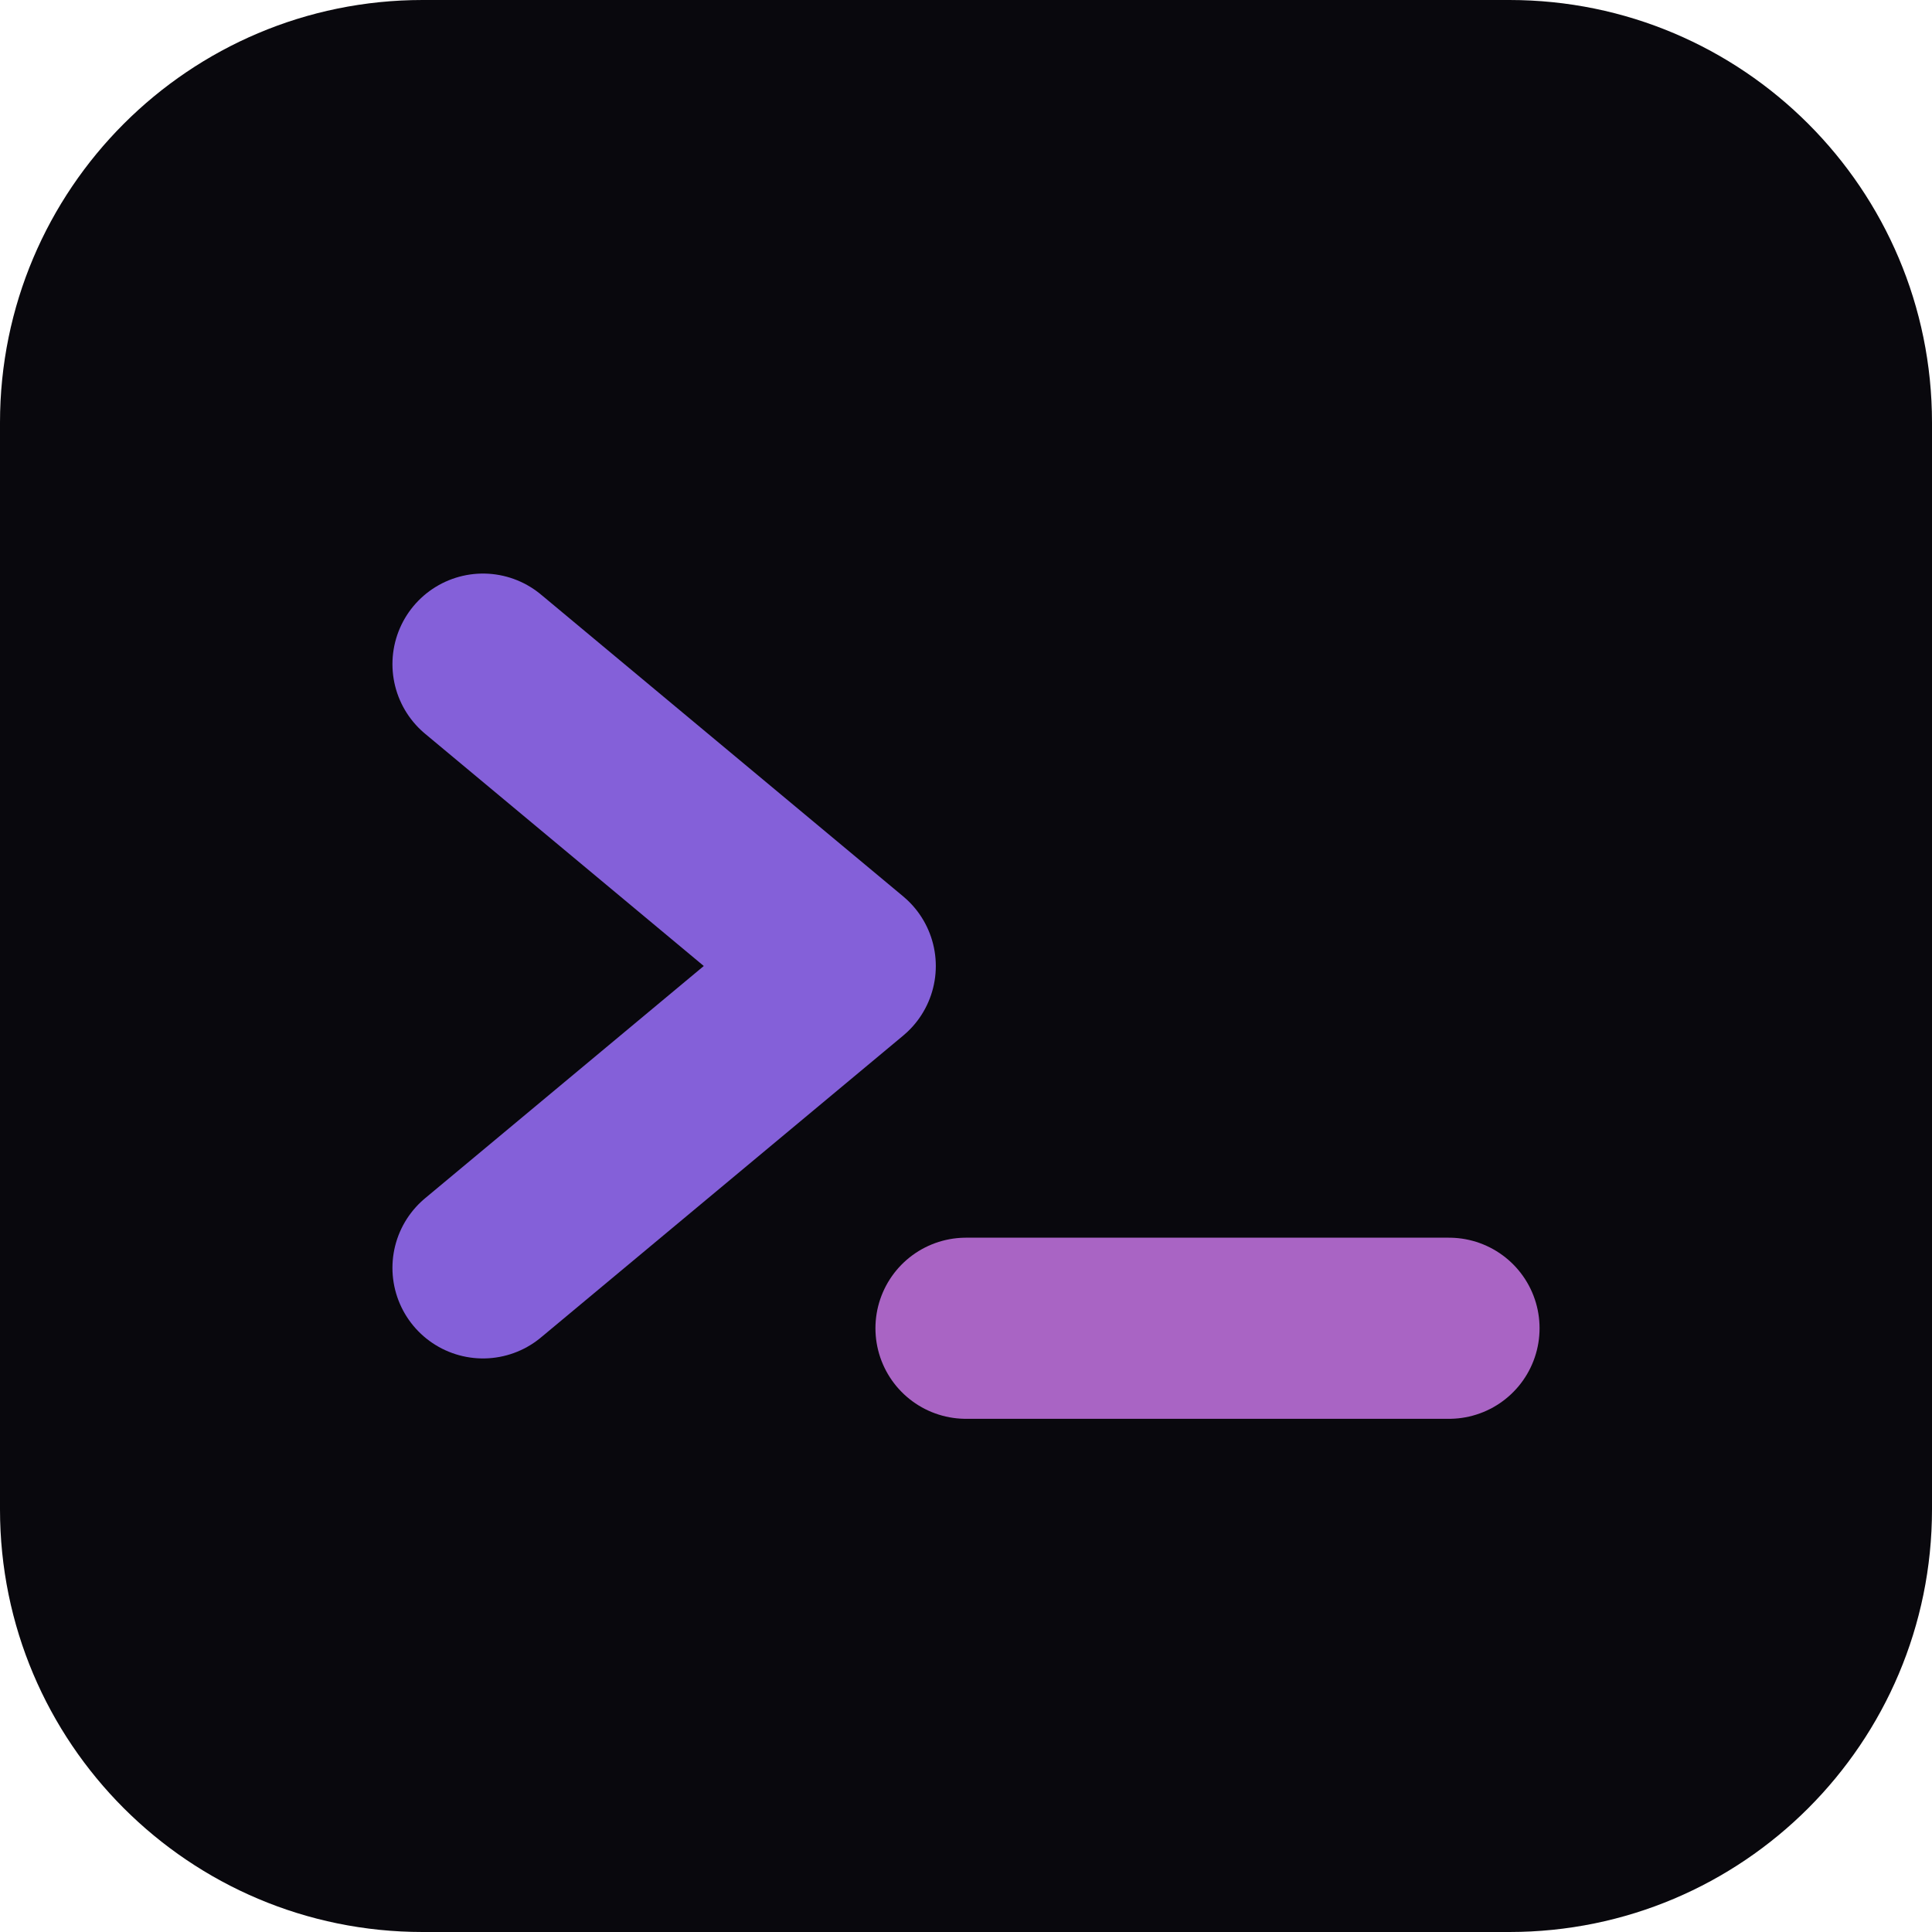
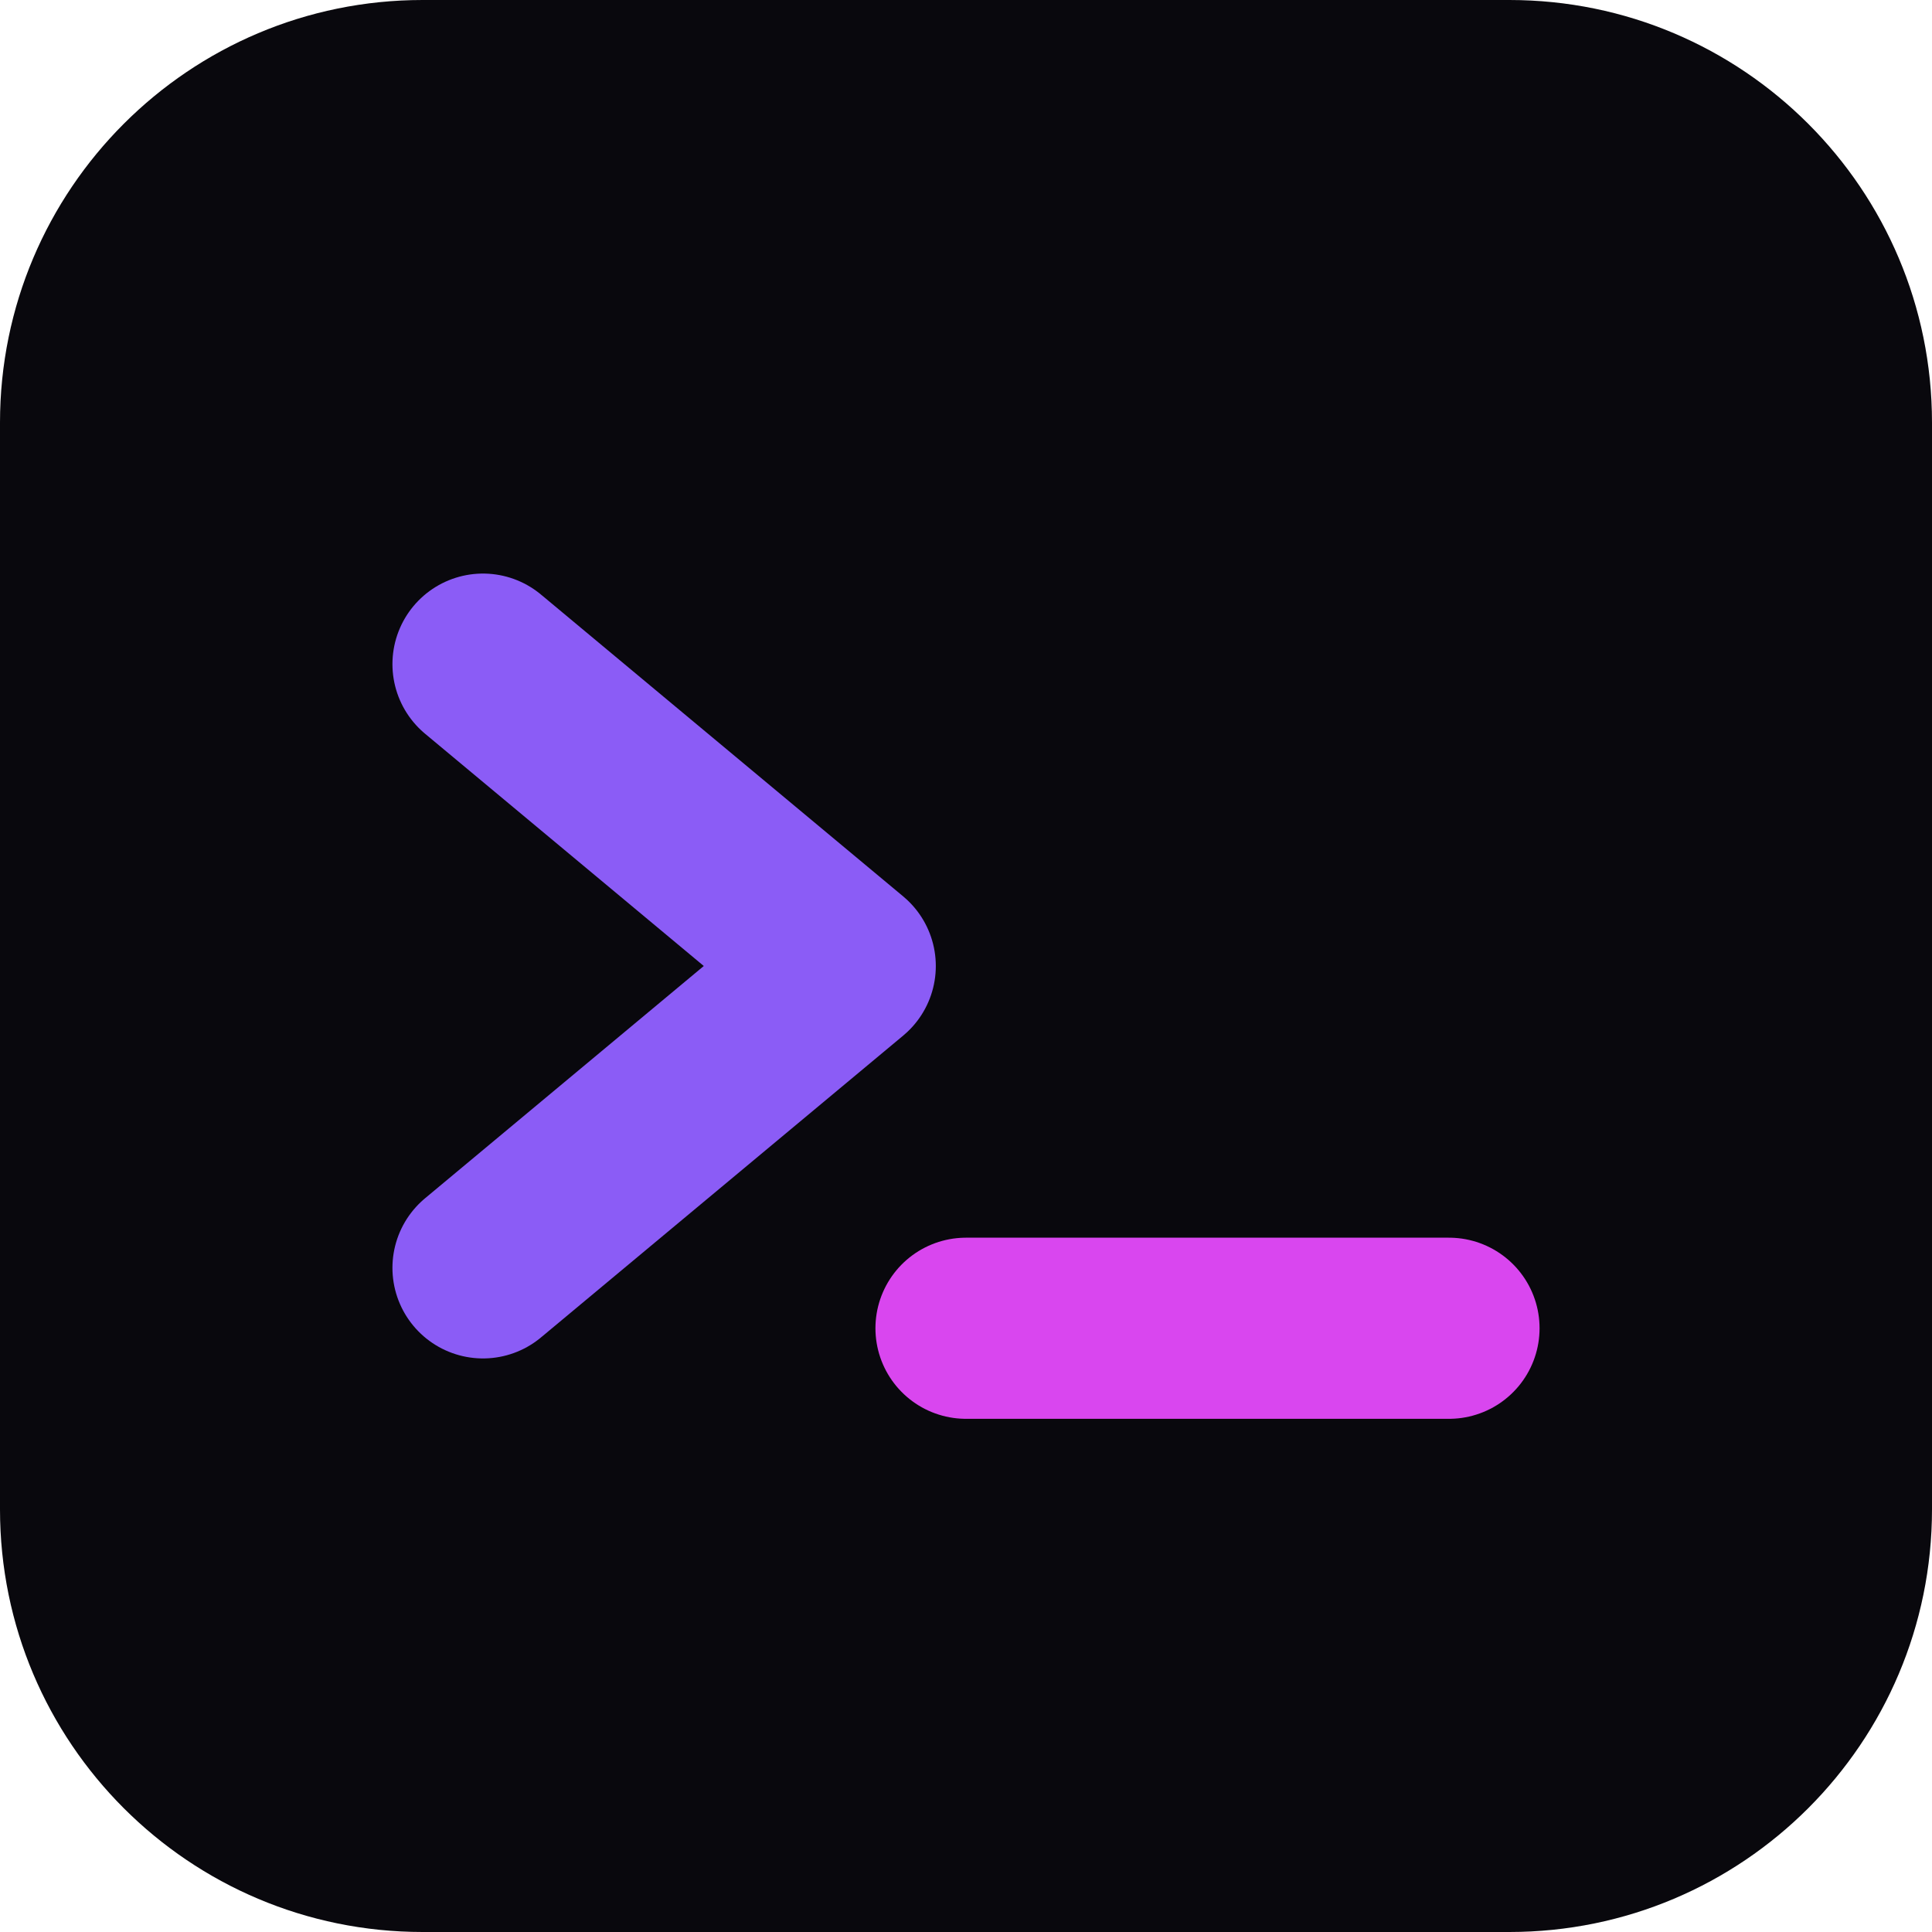
<svg xmlns="http://www.w3.org/2000/svg" viewBox="0 0 64 64">
  <rect width="64" height="64" rx="14" fill="#09080d" />
-   <path d="M16 22l12 10-12 10" fill="none" stroke="#8460d9" stroke-width="6" stroke-linecap="round" stroke-linejoin="round" />
-   <path d="M32 44h16" stroke="#a964c4" stroke-width="6" stroke-linecap="round" />
+   <path d="M16 22l12 10-12 10" fill="none" stroke="#8b5cf6" stroke-width="6" stroke-linecap="round" stroke-linejoin="round" />
+   <path d="M32 44h16" stroke="#d946ef" stroke-width="6" stroke-linecap="round" />
</svg>
